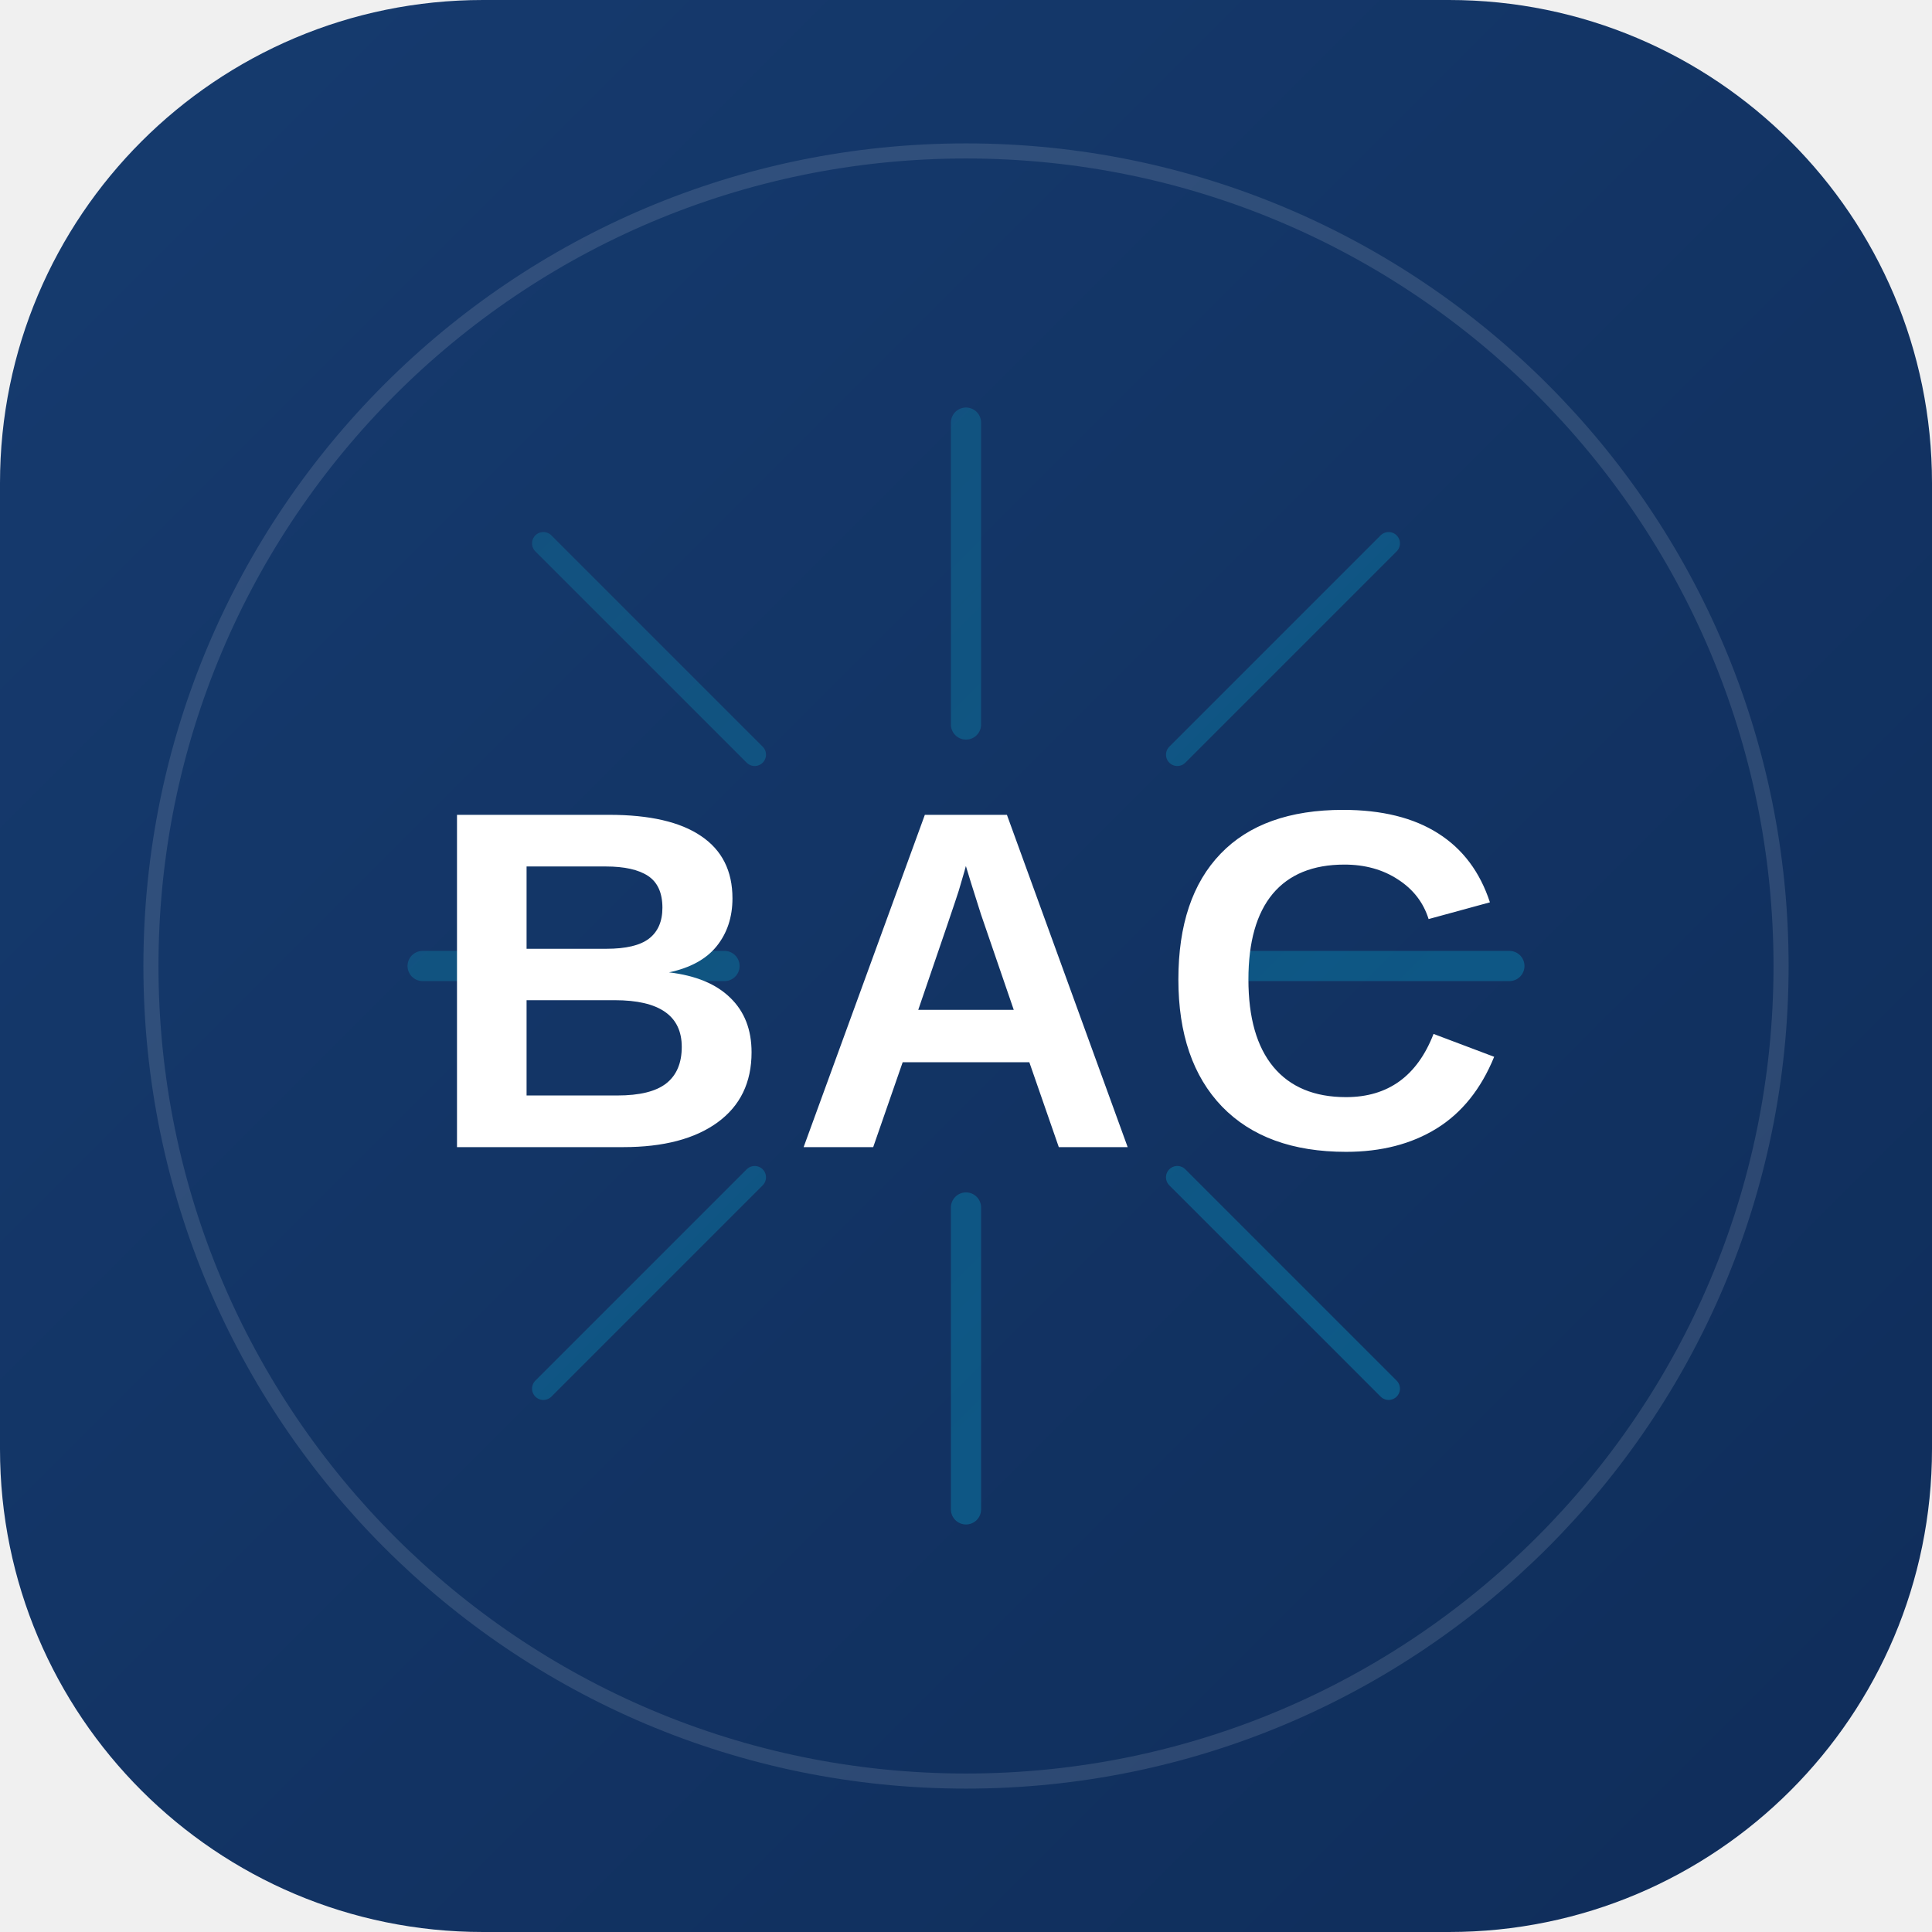
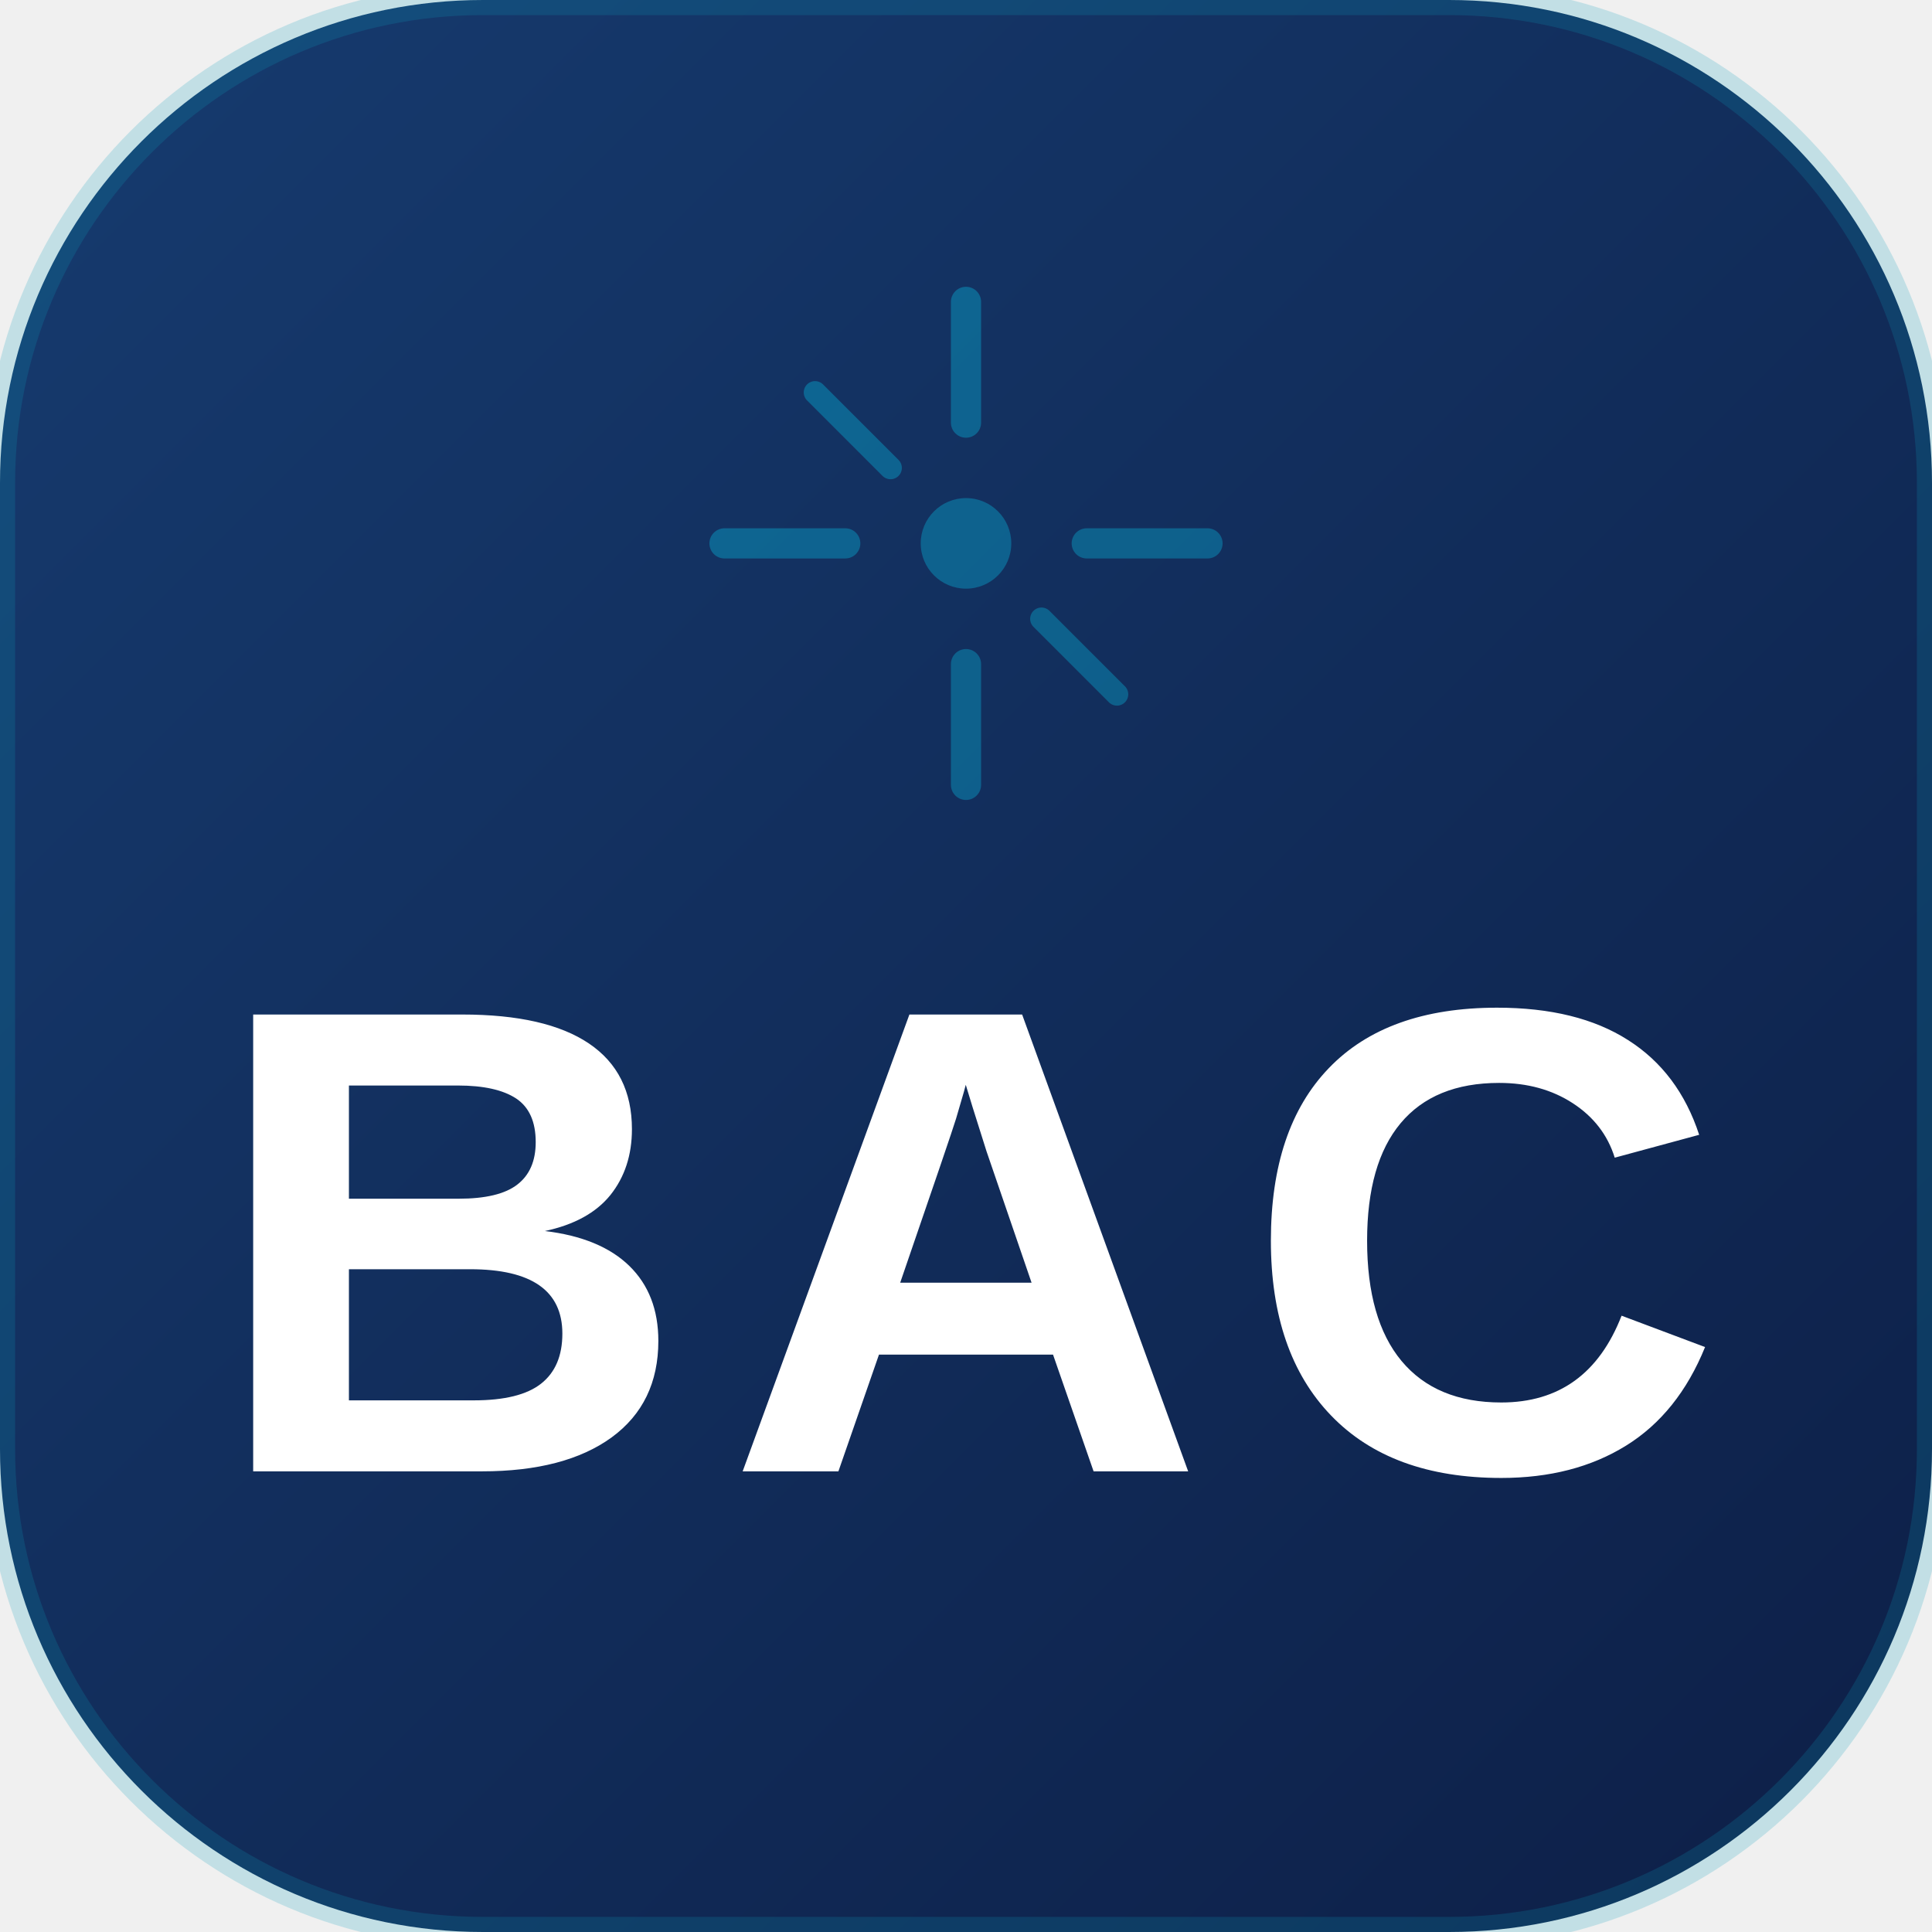
<svg xmlns="http://www.w3.org/2000/svg" width="128" height="128" viewBox="0 0 128 128" fill="none" role="img" aria-labelledby="logoTitle logoDesc">
  <defs>
    <linearGradient id="logoGradient" x1="0" y1="0" x2="128" y2="128" gradientUnits="userSpaceOnUse">
-       <stop stop-color="#163b6f" />
-       <stop offset="1" stop-color="#0f2d5a" />
+       <stop offset="0%" stop-color="#163b6f" />
+       <stop offset="100%" stop-color="#0d1f47" />
    </linearGradient>
-     <linearGradient id="frostGradient" x1="32" y1="32" x2="96" y2="96" gradientUnits="userSpaceOnUse">
-       <stop stop-color="#0e9ebd" />
-       <stop offset="1" stop-color="#00d4ff" />
+     <linearGradient id="accentGradient" x1="0" y1="0" x2="128" y2="128" gradientUnits="userSpaceOnUse">
+       <stop offset="0%" stop-color="#00d4ff" />
+       <stop offset="100%" stop-color="#0e9ebd" />
    </linearGradient>
  </defs>
  <rect width="128" height="128" rx="32" fill="url(#logoGradient)" />
-   <circle cx="64" cy="64" r="54" fill="none" stroke="rgba(255,255,255,0.12)" stroke-width="1" />
-   <g opacity="0.25">
-     <line x1="64" y1="28" x2="64" y2="48" stroke="url(#frostGradient)" stroke-width="2" stroke-linecap="round" />
-     <line x1="64" y1="80" x2="64" y2="100" stroke="url(#frostGradient)" stroke-width="2" stroke-linecap="round" />
-     <line x1="28" y1="64" x2="48" y2="64" stroke="url(#frostGradient)" stroke-width="2" stroke-linecap="round" />
-     <line x1="80" y1="64" x2="100" y2="64" stroke="url(#frostGradient)" stroke-width="2" stroke-linecap="round" />
-     <line x1="36" y1="36" x2="50" y2="50" stroke="url(#frostGradient)" stroke-width="1.5" stroke-linecap="round" />
-     <line x1="78" y1="78" x2="92" y2="92" stroke="url(#frostGradient)" stroke-width="1.5" stroke-linecap="round" />
-     <line x1="92" y1="36" x2="78" y2="50" stroke="url(#frostGradient)" stroke-width="1.5" stroke-linecap="round" />
-     <line x1="50" y1="78" x2="36" y2="92" stroke="url(#frostGradient)" stroke-width="1.5" stroke-linecap="round" />
+   <rect width="128" height="128" rx="32" fill="none" stroke="rgba(14, 158, 189, 0.2)" stroke-width="2" />
+   <g opacity="0.35">
+     <circle cx="64" cy="36" r="3" fill="url(#accentGradient)" />
+     <line x1="64" y1="28" x2="64" y2="20" stroke="url(#accentGradient)" stroke-width="2" stroke-linecap="round" />
+     <line x1="64" y1="44" x2="64" y2="52" stroke="url(#accentGradient)" stroke-width="2" stroke-linecap="round" />
+     <line x1="56" y1="36" x2="48" y2="36" stroke="url(#accentGradient)" stroke-width="2" stroke-linecap="round" />
+     <line x1="72" y1="36" x2="80" y2="36" stroke="url(#accentGradient)" stroke-width="2" stroke-linecap="round" />
+     <line x1="59" y1="31" x2="54" y2="26" stroke="url(#accentGradient)" stroke-width="1.5" stroke-linecap="round" />
+     <line x1="69" y1="41" x2="74" y2="46" stroke="url(#accentGradient)" stroke-width="1.5" stroke-linecap="round" />
  </g>
-   <text x="64" y="76" text-anchor="middle" fill="#FFFFFF" font-family="Outfit, Arial, sans-serif" font-size="32" font-weight="800" letter-spacing="1.2">BAC</text>
+   <text x="64" y="85" text-anchor="middle" dominant-baseline="middle" fill="#FFFFFF" font-family="Outfit, Arial, sans-serif" font-size="44" font-weight="800" letter-spacing="2.5">BAC</text>
</svg>
